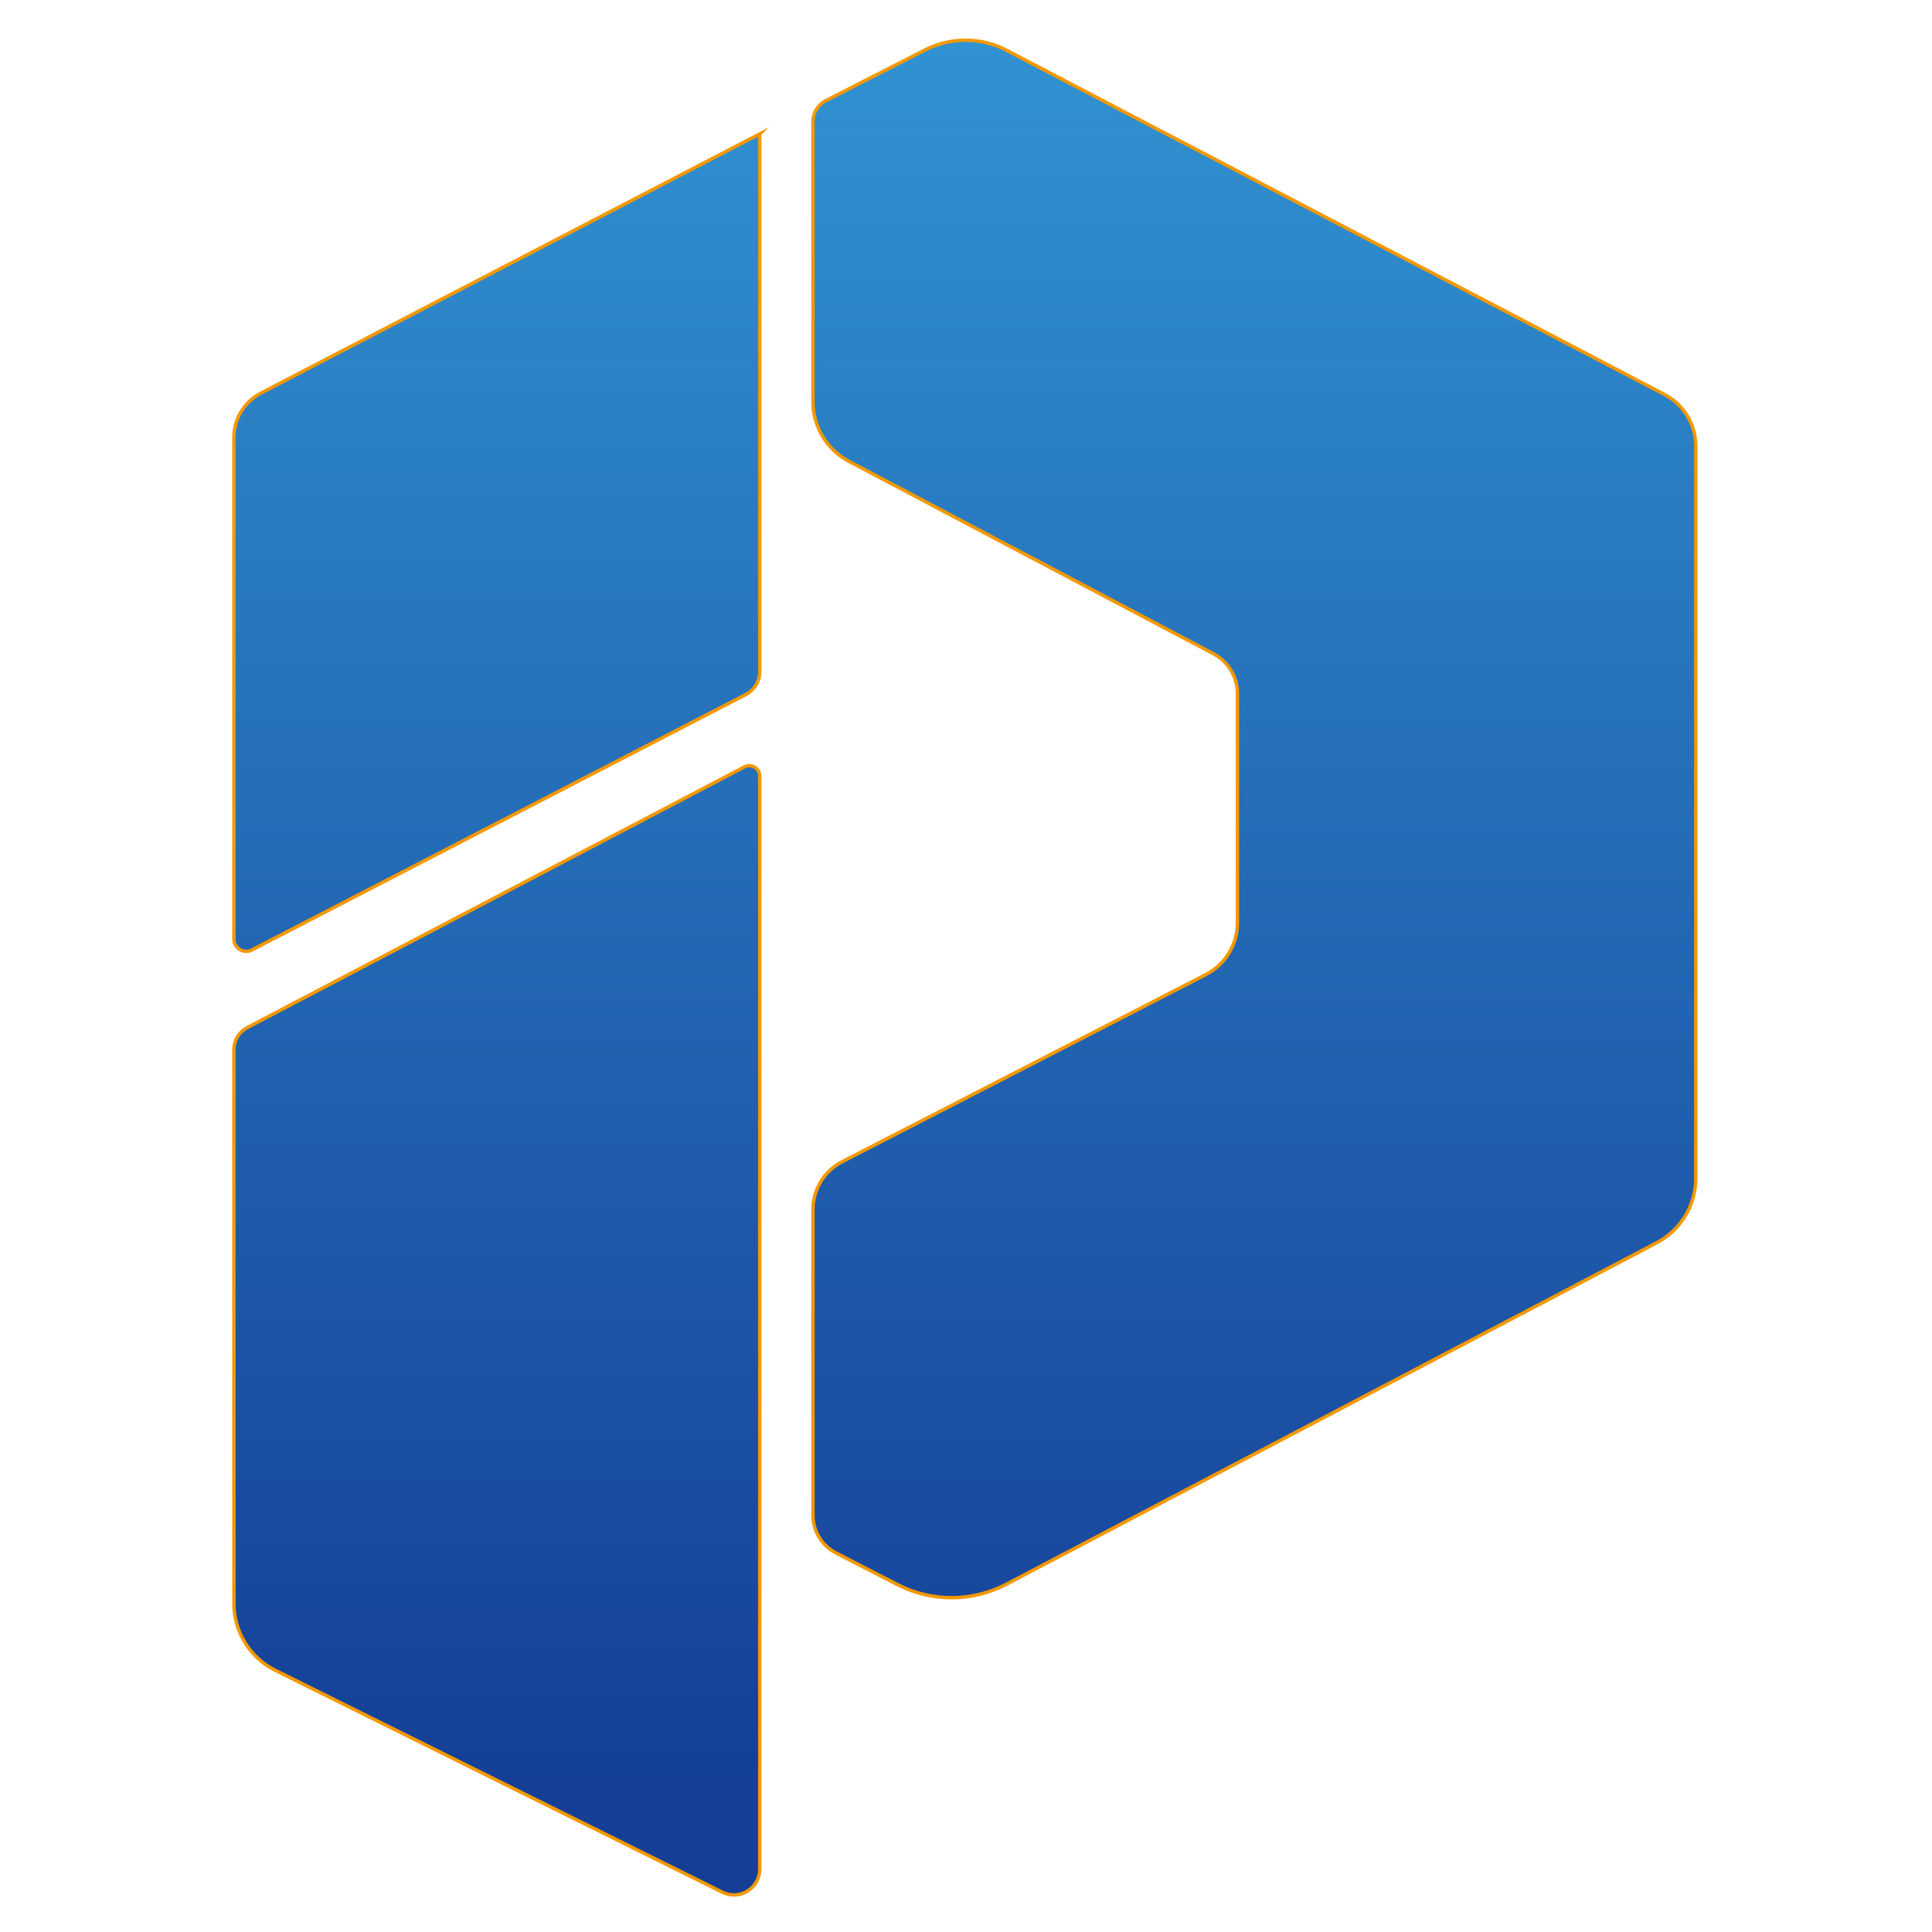
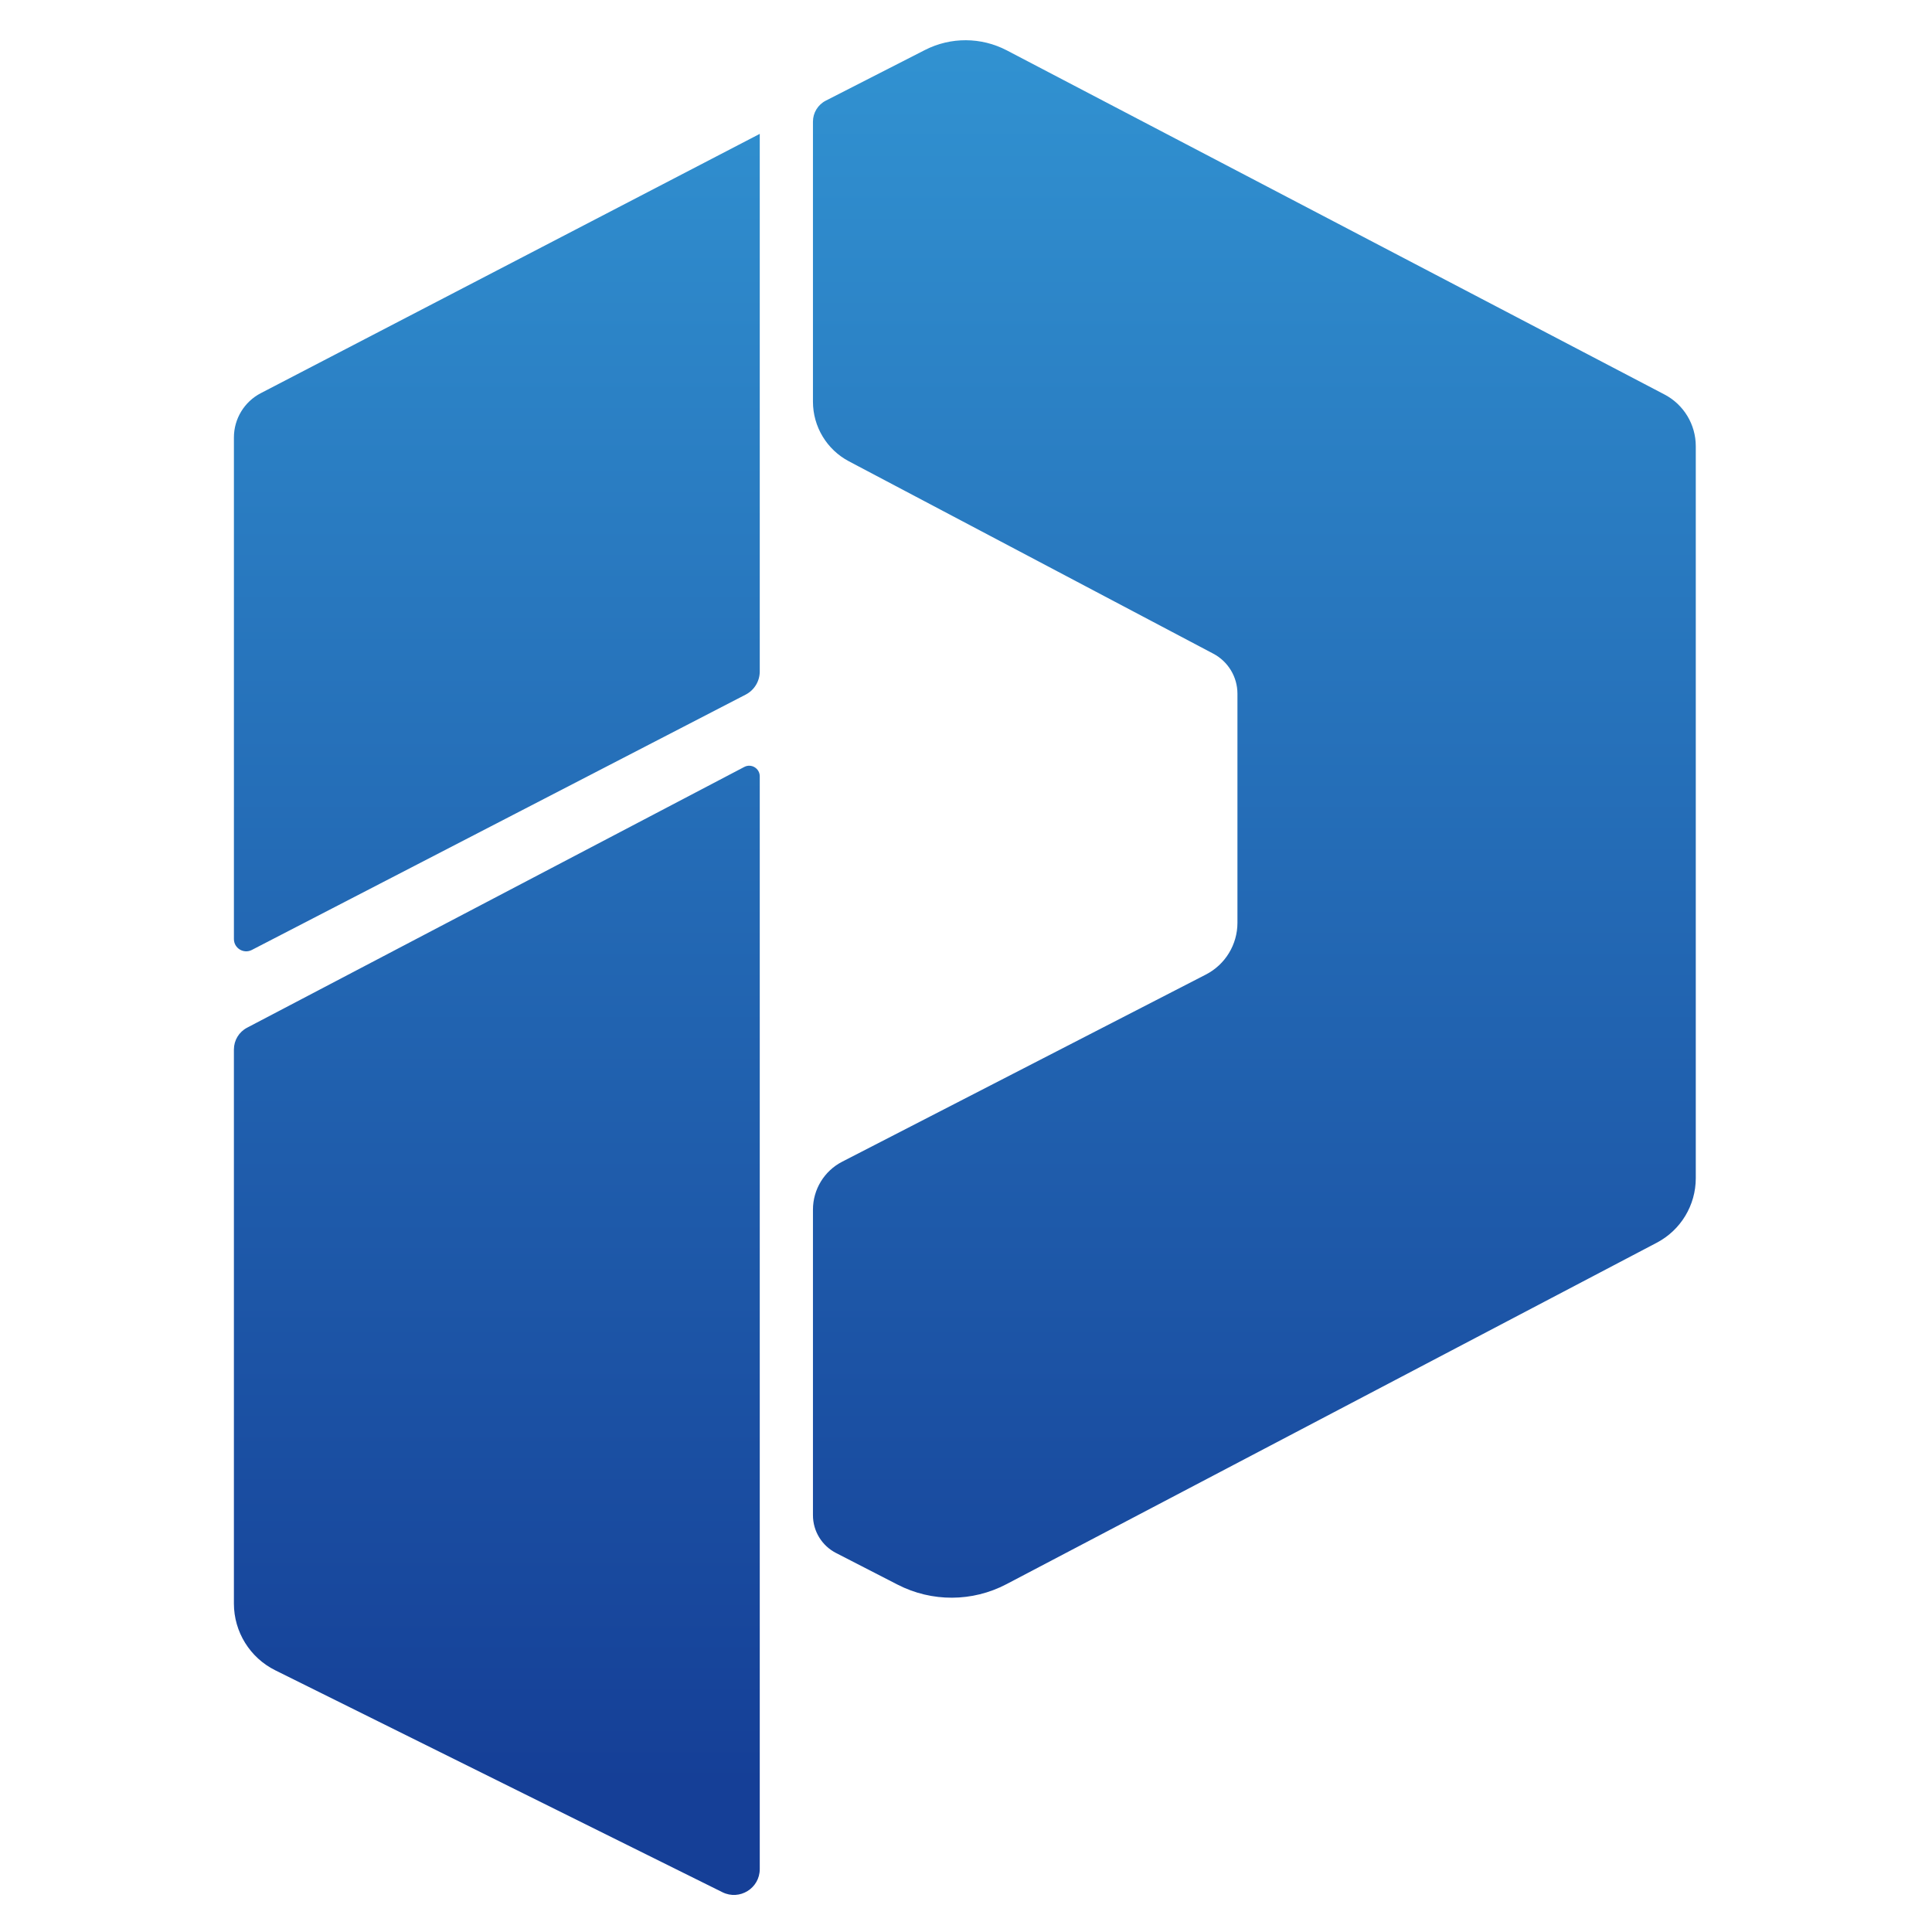
<svg xmlns="http://www.w3.org/2000/svg" id="Logo" viewBox="0 0 1702.58 1702.58">
  <defs>
    <style>
      .cls-1 {
        fill: url(#_未命名漸層_80);
-         stroke: #f39800;
-         stroke-miterlimit: 10;
-         stroke-width: 3px;
      }
    </style>
    <linearGradient id="_未命名漸層_80" data-name="未命名漸層 80" x1="850.27" y1="35.46" x2="850.27" y2="1669.94" gradientUnits="userSpaceOnUse">
      <stop offset="0" stop-color="#3192d1" />
      <stop offset=".94" stop-color="#153f97" />
    </linearGradient>
  </defs>
  <path class="cls-1" d="M669.54,117.98v473.72c0,8.61-4.8,16.49-12.44,20.44l-435.16,225c-7.21,3.73-15.8-1.5-15.8-9.62v-442.01c0-16.42,9.14-31.47,23.71-39.04l439.7-228.5ZM206.13,924.83v488.31c0,24.95,14.13,47.74,36.48,58.83l394.05,195.56c15.13,7.51,32.88-3.5,32.88-20.39v-963.01c0-7.01-7.44-11.51-13.65-8.25l-438.18,229.8c-7.12,3.73-11.57,11.1-11.57,19.14ZM716.42,107.2v246.76c0,22.04,12.2,42.28,31.69,52.57l321.11,169.52c13.09,6.91,21.28,20.49,21.28,35.29v201.88c0,19.21-10.74,36.81-27.82,45.6l-320.5,164.93c-15.82,8.14-25.76,24.44-25.76,42.23v269.31c0,14.02,7.84,26.86,20.3,33.27l54.32,27.92c30.12,15.48,65.89,15.33,95.87-.41l573.15-300.94c21.12-11.09,34.35-32.98,34.35-56.84V393.2c0-19.14-10.63-36.7-27.59-45.57L887.29,44.41c-22.58-11.81-49.49-11.94-72.18-.35l-87.37,44.64c-6.95,3.55-11.32,10.7-11.32,18.5Z" />
</svg>
